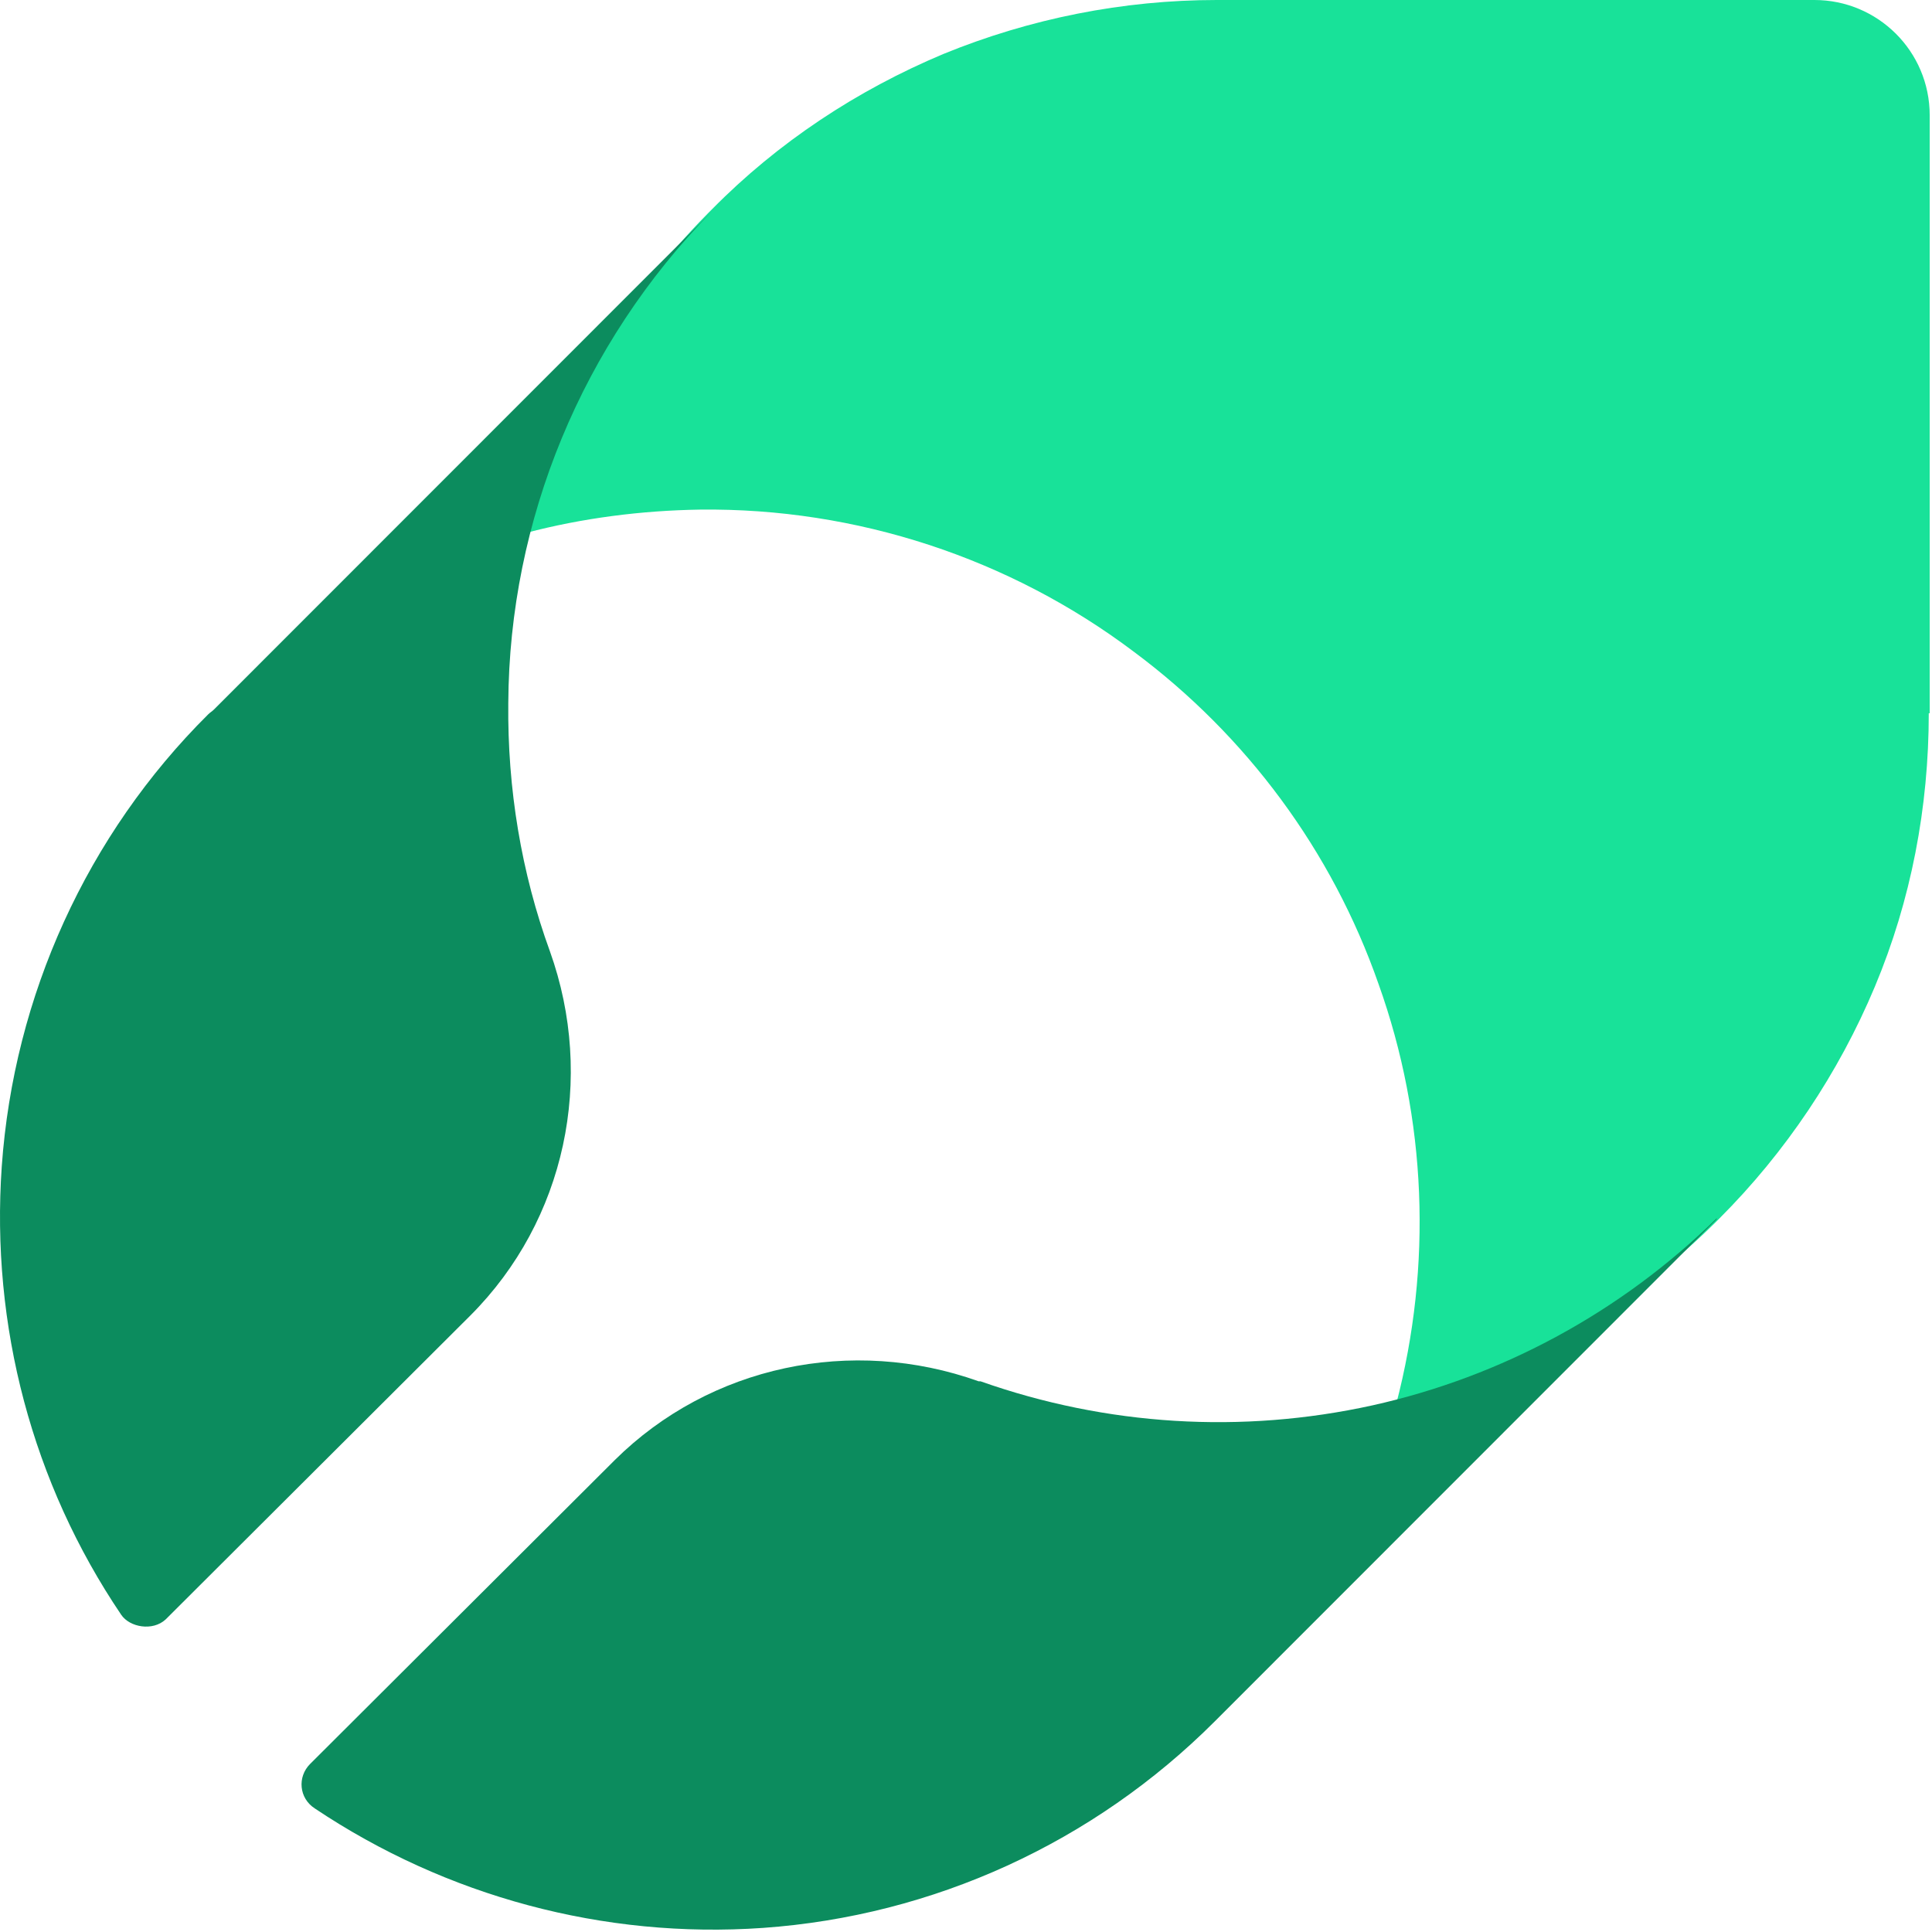
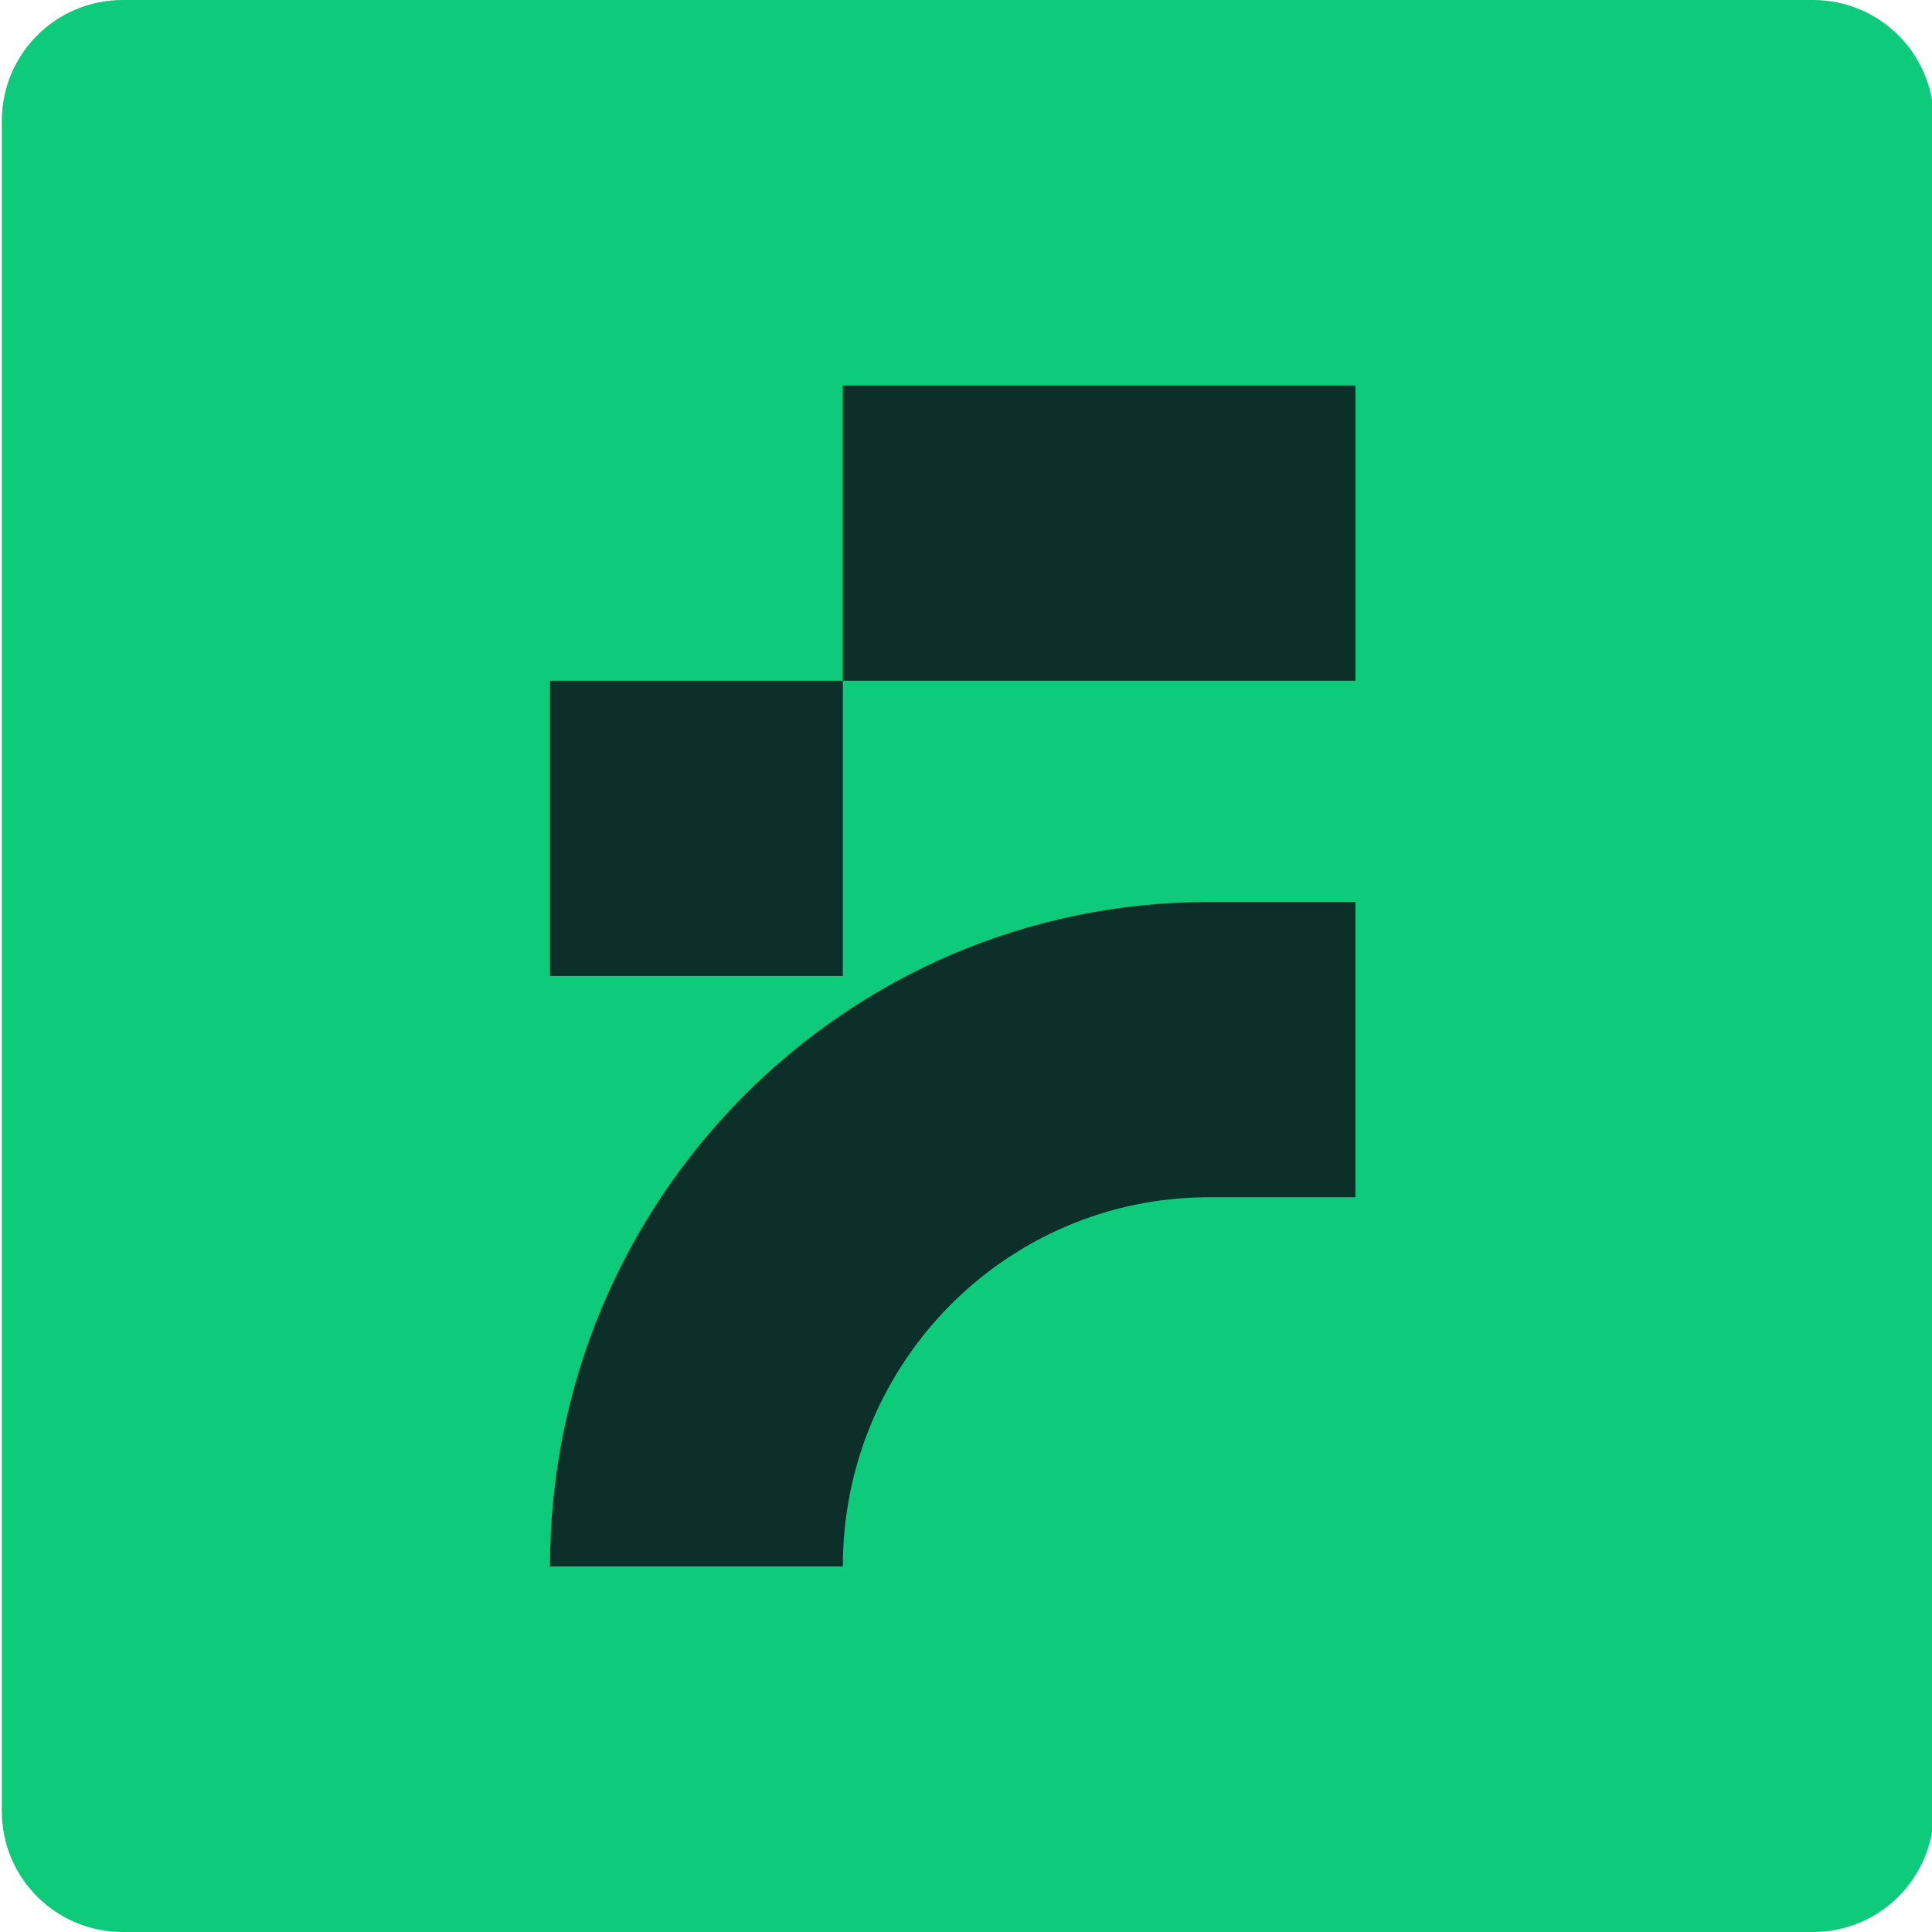
- <svg xmlns="http://www.w3.org/2000/svg" width="502" height="502" viewBox="0 0 502 502" fill="none">
-   <path d="M501.402 185.33V29.962C501.402 13.29 487.876 0 471.453 0H316.156C291.763 0 267.611 4.832 245.15 14.014C222.689 23.438 202.16 36.969 185.012 54.367L183.804 55.575C161.101 78.53 144.92 107.042 136.708 138.454C151.441 134.588 166.656 132.655 181.871 132.413C222.447 131.93 262.298 144.978 294.661 169.383C323.885 191.13 346.104 221.092 358.18 255.645C370.739 290.681 372.188 328.859 362.769 364.862C393.925 356.647 422.666 340.457 445.611 317.744L446.818 316.536C463.966 299.38 477.732 278.841 487.151 256.37C496.571 233.898 501.16 209.735 501.16 185.33H501.402Z" fill="#18E299" />
-   <path d="M132.071 182.706C132.312 135.044 151.32 89.307 184.764 55.125L55.557 184.391C55.076 184.873 54.594 185.113 54.113 185.595C22.593 216.888 3.586 258.774 0.458 303.066C-2.43 344.47 8.397 385.392 31.496 419.575C33.699 422.835 39.677 423.907 43.046 420.778L122.206 341.822C146.989 317.028 154.689 280.198 142.899 247.219C135.44 226.758 131.831 204.852 132.071 182.706Z" fill="#0C8C5E" />
-   <path d="M446.067 316.547C421.284 340.86 390.245 357.71 356.56 365.172C322.634 372.635 287.506 370.468 254.783 358.914C254.783 358.914 254.542 358.914 254.301 358.914C221.338 347.118 184.525 354.821 159.742 379.375L80.581 458.331C77.212 461.701 77.694 467.238 81.784 469.885C115.95 492.754 156.855 503.827 198.24 500.938C242.512 497.809 284.137 478.792 315.656 447.258L316.859 446.054L446.067 316.788V316.547Z" fill="#0C8C5E" />
+ <svg xmlns="http://www.w3.org/2000/svg" id="Ebene_1" data-name="Ebene 1" viewBox="0 0 64 64">
+   <defs>
+     <style>
+       .cls-1 {
+         fill: #0c2f29;
+       }
+ 
+       .cls-2 {
+         fill: #0eca7b;
+       }
+     </style>
+   </defs>
+   <rect class="cls-2" x=".06" width="64" height="64" rx="4" ry="4" />
+   <path class="cls-1" d="M44.9,12.77h-16.98v9.78h16.98v-9.78Z" />
+   <path class="cls-1" d="M27.92,22.55h-9.7v9.78h9.7v-9.78Z" />
+   <path class="cls-1" d="M18.22,51.89h9.7c0-6.76,5.43-12.23,12.13-12.23h4.85v-9.78h-4.85c-12.06,0-21.83,9.86-21.83,22.01Z" />
</svg>
